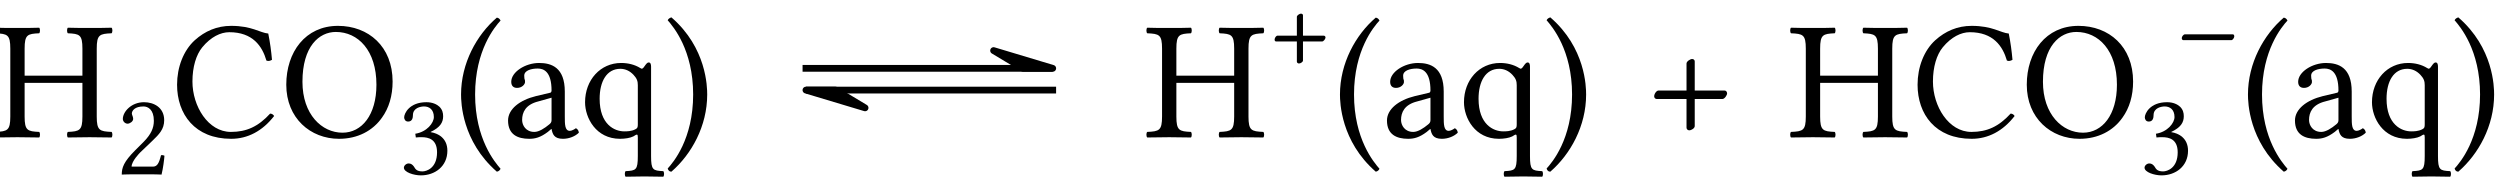
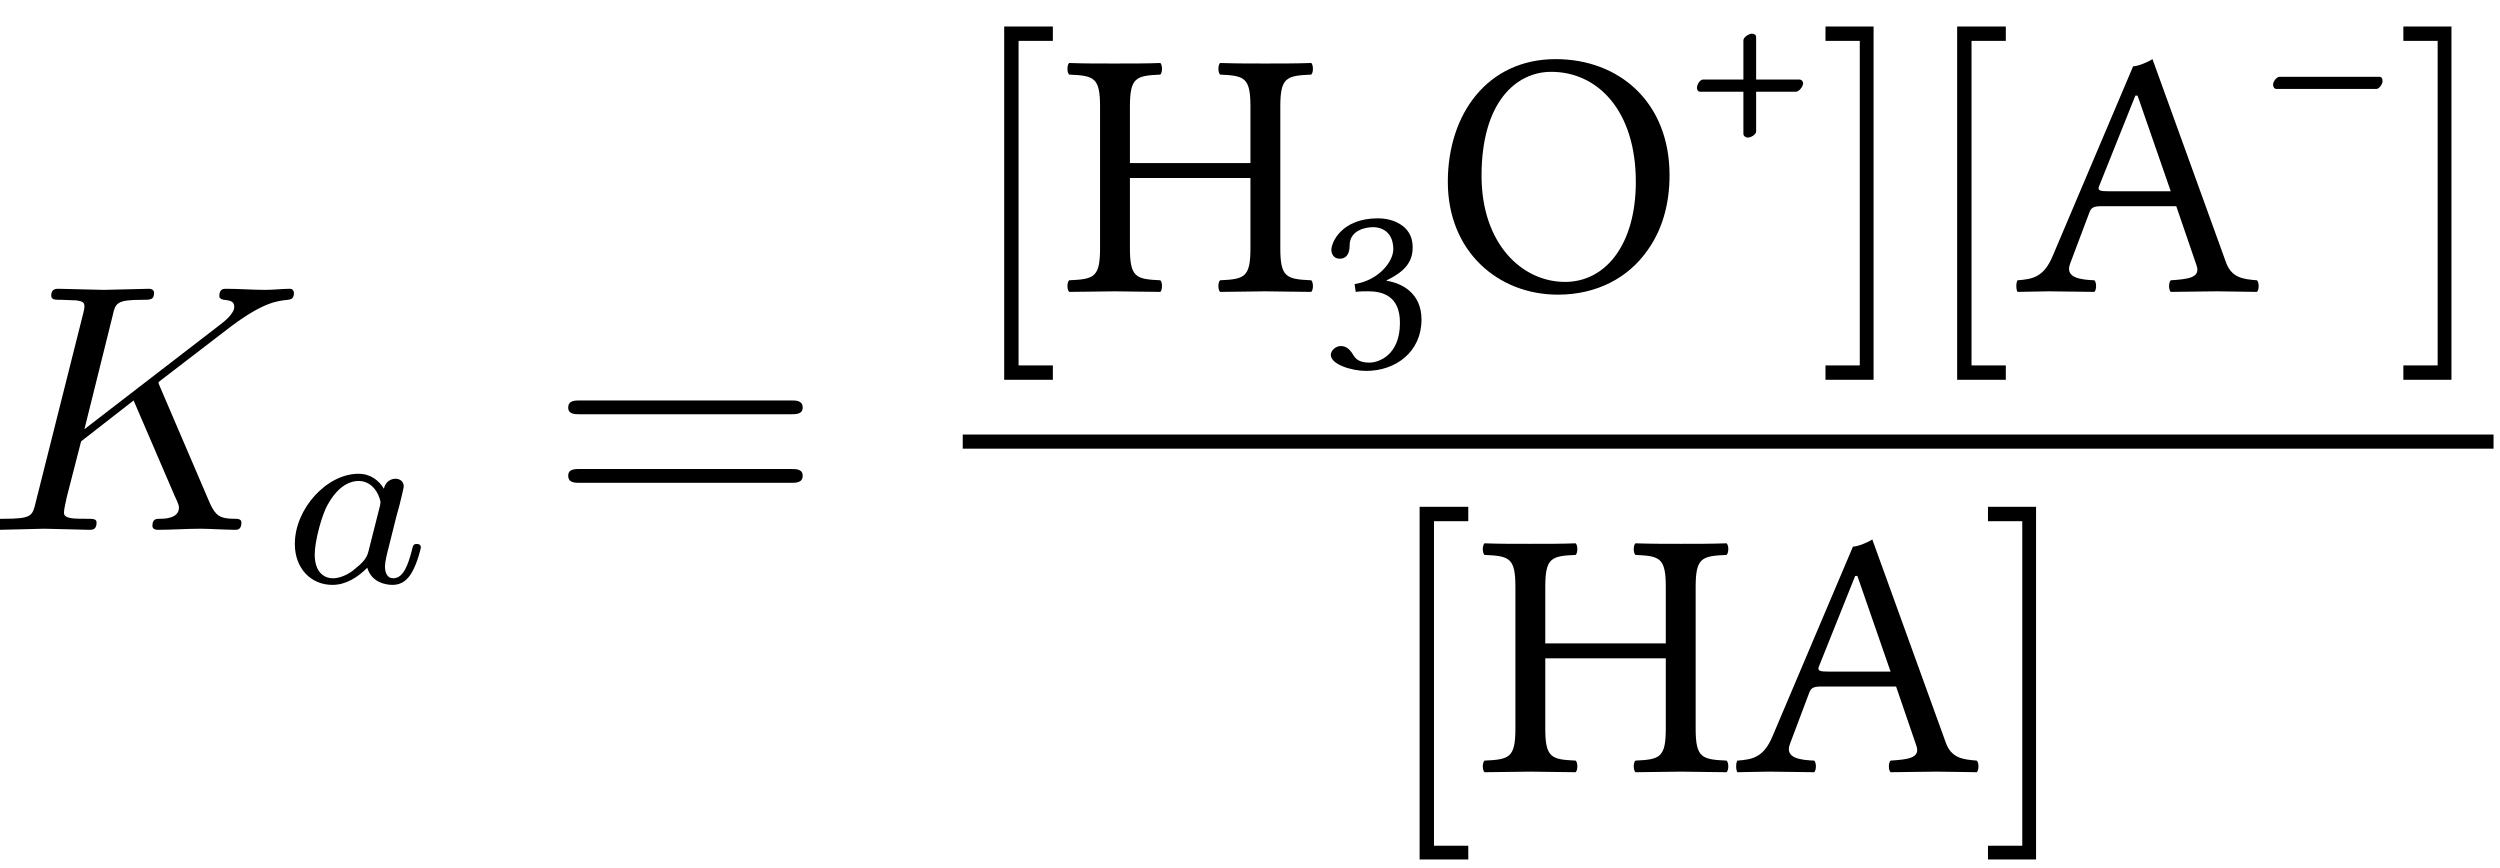
- <svg xmlns="http://www.w3.org/2000/svg" xmlns:xlink="http://www.w3.org/1999/xlink" width="147.33pt" height="10.612pt" viewBox="0 0 147.33 10.612">
+ <svg xmlns="http://www.w3.org/2000/svg" xmlns:xlink="http://www.w3.org/1999/xlink" width="70.651pt" height="24.526pt" viewBox="0 0 70.651 24.526">
  <defs>
    <g>
      <g id="glyph-0-0">
+         <path d="M 7.375 -0.203 C 7.375 -0.312 7.266 -0.312 7.172 -0.312 C 6.766 -0.312 6.641 -0.406 6.484 -0.75 L 5.078 -4.031 C 5.062 -4.062 5.031 -4.141 5.031 -4.172 C 5.031 -4.172 5.203 -4.312 5.312 -4.391 L 7.062 -5.734 C 8 -6.438 8.391 -6.469 8.688 -6.5 C 8.766 -6.516 8.859 -6.516 8.859 -6.703 C 8.859 -6.734 8.828 -6.812 8.75 -6.812 C 8.531 -6.812 8.281 -6.781 8.047 -6.781 C 7.688 -6.781 7.297 -6.812 6.938 -6.812 C 6.875 -6.812 6.75 -6.812 6.75 -6.609 C 6.75 -6.547 6.797 -6.516 6.875 -6.5 C 7.094 -6.484 7.172 -6.438 7.172 -6.297 C 7.172 -6.109 6.875 -5.875 6.812 -5.828 L 2.938 -2.844 L 3.734 -6.047 C 3.812 -6.406 3.844 -6.5 4.562 -6.5 C 4.812 -6.5 4.906 -6.5 4.906 -6.703 C 4.906 -6.781 4.828 -6.812 4.766 -6.812 L 3.484 -6.781 L 2.203 -6.812 C 2.141 -6.812 2 -6.812 2 -6.625 C 2 -6.5 2.094 -6.5 2.297 -6.5 C 2.422 -6.5 2.609 -6.484 2.719 -6.484 C 2.875 -6.453 2.938 -6.438 2.938 -6.312 C 2.938 -6.281 2.938 -6.25 2.906 -6.125 L 1.562 -0.781 C 1.469 -0.391 1.453 -0.312 0.656 -0.312 C 0.484 -0.312 0.375 -0.312 0.375 -0.125 C 0.375 0 0.5 0 0.531 0 L 1.797 -0.031 L 2.438 -0.016 C 2.656 -0.016 2.875 0 3.078 0 C 3.156 0 3.281 0 3.281 -0.203 C 3.281 -0.312 3.188 -0.312 3 -0.312 C 2.625 -0.312 2.359 -0.312 2.359 -0.484 C 2.359 -0.562 2.406 -0.781 2.438 -0.922 L 2.844 -2.5 L 4.328 -3.656 L 5.484 -0.969 C 5.609 -0.703 5.609 -0.672 5.609 -0.625 C 5.609 -0.312 5.172 -0.312 5.078 -0.312 C 4.969 -0.312 4.859 -0.312 4.859 -0.109 C 4.859 0 5 0 5 0 C 5.406 0 5.828 -0.031 6.219 -0.031 C 6.438 -0.031 6.984 0 7.203 0 C 7.25 0 7.375 0 7.375 -0.203 Z M 7.375 -0.203 " />
+       </g>
+       <g id="glyph-1-0">
+         <path d="M 3.984 -1 C 3.984 -1.094 3.891 -1.094 3.875 -1.094 C 3.766 -1.094 3.766 -1.062 3.719 -0.875 C 3.625 -0.531 3.5 -0.125 3.203 -0.125 C 3.031 -0.125 2.969 -0.281 2.969 -0.469 C 2.969 -0.578 3.031 -0.844 3.078 -1.016 L 3.234 -1.641 C 3.297 -1.906 3.312 -1.938 3.375 -2.172 C 3.422 -2.359 3.5 -2.688 3.5 -2.719 C 3.5 -2.875 3.375 -2.938 3.266 -2.938 C 3.141 -2.938 2.984 -2.859 2.938 -2.656 C 2.797 -2.891 2.562 -3.078 2.219 -3.078 C 1.328 -3.078 0.422 -2.094 0.422 -1.094 C 0.422 -0.406 0.875 0.062 1.484 0.062 C 1.859 0.062 2.188 -0.141 2.469 -0.422 C 2.594 0 3 0.062 3.188 0.062 C 3.438 0.062 3.609 -0.078 3.734 -0.297 C 3.891 -0.578 3.984 -0.969 3.984 -1 Z M 2.828 -2.172 L 2.5 -0.875 C 2.453 -0.672 2.297 -0.531 2.141 -0.406 C 2.078 -0.344 1.797 -0.125 1.5 -0.125 C 1.234 -0.125 0.984 -0.312 0.984 -0.797 C 0.984 -1.172 1.188 -1.938 1.359 -2.219 C 1.672 -2.781 2.031 -2.875 2.219 -2.875 C 2.703 -2.875 2.844 -2.344 2.844 -2.266 C 2.844 -2.25 2.828 -2.188 2.828 -2.172 Z M 2.828 -2.172 " />
+       </g>
+       <g id="glyph-2-0">
+         <path d="M 7.188 -3.453 C 7.188 -3.656 7 -3.656 6.859 -3.656 L 0.891 -3.656 C 0.75 -3.656 0.562 -3.656 0.562 -3.453 C 0.562 -3.266 0.75 -3.266 0.891 -3.266 L 6.844 -3.266 C 7 -3.266 7.188 -3.266 7.188 -3.453 Z M 7.188 -1.531 C 7.188 -1.719 7 -1.719 6.844 -1.719 L 0.891 -1.719 C 0.75 -1.719 0.562 -1.719 0.562 -1.531 C 0.562 -1.328 0.75 -1.328 0.891 -1.328 L 6.859 -1.328 C 7 -1.328 7.188 -1.328 7.188 -1.531 Z M 7.188 -1.531 " />
+       </g>
+       <g id="glyph-2-1">
+         <path d="M 2.547 2.5 L 2.547 2.094 L 1.578 2.094 L 1.578 -7.078 L 2.547 -7.078 L 2.547 -7.484 L 1.172 -7.484 L 1.172 2.5 Z M 2.547 2.5 " />
+       </g>
+       <g id="glyph-2-2">
+         <path d="M 1.578 2.5 L 1.578 -7.484 L 0.219 -7.484 L 0.219 -7.078 L 1.188 -7.078 L 1.188 2.094 L 0.219 2.094 L 0.219 2.5 Z M 1.578 2.5 " />
+       </g>
+       <g id="glyph-3-0">
        <path d="M 6.156 -1.219 L 6.156 -5.219 C 6.156 -6.047 6.328 -6.094 7.031 -6.125 C 7.094 -6.188 7.094 -6.391 7.031 -6.453 C 6.625 -6.438 6.109 -6.438 5.734 -6.438 C 5.359 -6.438 4.891 -6.438 4.453 -6.453 C 4.391 -6.391 4.391 -6.188 4.453 -6.125 C 5.141 -6.094 5.312 -6.047 5.312 -5.219 L 5.312 -3.625 L 1.906 -3.625 L 1.906 -5.219 C 1.906 -6.047 2.078 -6.094 2.766 -6.125 C 2.828 -6.188 2.828 -6.391 2.766 -6.453 C 2.391 -6.438 1.984 -6.438 1.469 -6.438 C 0.984 -6.438 0.562 -6.438 0.188 -6.453 C 0.125 -6.391 0.125 -6.188 0.188 -6.125 C 0.891 -6.094 1.062 -6.047 1.062 -5.219 L 1.062 -1.219 C 1.062 -0.391 0.891 -0.344 0.188 -0.312 C 0.125 -0.25 0.125 -0.047 0.188 0.016 C 0.625 0.016 1.109 0 1.484 0 C 1.844 0 2.328 0.016 2.766 0.016 C 2.828 -0.047 2.828 -0.25 2.766 -0.312 C 2.078 -0.344 1.906 -0.391 1.906 -1.219 L 1.906 -3.203 L 5.312 -3.203 L 5.312 -1.219 C 5.312 -0.391 5.141 -0.344 4.453 -0.312 C 4.391 -0.25 4.391 -0.047 4.453 0.016 C 4.891 0.016 5.359 0 5.734 0 C 6.109 0 6.594 0.016 7.031 0.016 C 7.094 -0.047 7.094 -0.25 7.031 -0.312 C 6.328 -0.344 6.156 -0.391 6.156 -1.219 Z M 6.156 -1.219 " />
      </g>
-       <g id="glyph-0-1">
-         <path d="M 3.562 0.094 C 4.531 0.094 5.406 -0.359 6.094 -1.25 C 6.047 -1.328 5.969 -1.391 5.859 -1.391 C 5.156 -0.625 4.469 -0.312 3.547 -0.312 C 2.203 -0.312 1.281 -1.828 1.281 -3.281 C 1.281 -4.141 1.5 -4.859 1.859 -5.297 C 2.359 -5.906 2.938 -6.188 3.453 -6.188 C 4.828 -6.188 5.391 -5.375 5.641 -4.516 C 5.766 -4.469 5.859 -4.5 5.969 -4.562 C 5.922 -5.078 5.859 -5.562 5.75 -6.109 C 5.25 -6.156 4.797 -6.562 3.562 -6.562 C 2.719 -6.562 2.016 -6.25 1.422 -5.719 C 0.75 -5.109 0.375 -4.125 0.375 -3.094 C 0.375 -1.359 1.422 0.094 3.562 0.094 Z M 3.562 0.094 " />
-       </g>
-       <g id="glyph-0-2">
+       <g id="glyph-3-1">
        <path d="M 3.297 -6.203 C 4.609 -6.203 5.688 -5.109 5.688 -3.094 C 5.688 -1.312 4.828 -0.266 3.688 -0.266 C 2.469 -0.266 1.328 -1.344 1.328 -3.266 C 1.328 -5.359 2.312 -6.203 3.297 -6.203 Z M 6.641 -3.281 C 6.641 -5.344 5.219 -6.562 3.422 -6.562 C 1.5 -6.562 0.375 -5.016 0.375 -3.094 C 0.375 -1.125 1.797 0.094 3.484 0.094 C 4.578 0.094 5.469 -0.375 6.016 -1.156 C 6.422 -1.719 6.641 -2.438 6.641 -3.281 Z M 6.641 -3.281 " />
      </g>
-       <g id="glyph-0-3">
-         <path d="M 0.438 -2.516 C 0.438 -2.062 0.484 0.234 2.547 2.031 C 2.656 2.016 2.734 1.938 2.766 1.859 C 2.438 1.484 1.266 0.109 1.266 -2.516 C 1.266 -5.141 2.438 -6.516 2.766 -6.875 C 2.719 -6.969 2.656 -7.031 2.547 -7.047 C 1.359 -6.031 0.438 -4.359 0.438 -2.516 Z M 0.438 -2.516 " />
+       <g id="glyph-3-2">
+         <path d="M 2.625 -2.828 C 2.406 -2.828 2.328 -2.844 2.359 -2.953 L 3.391 -5.531 L 3.453 -5.531 L 4.391 -2.828 Z M 1.547 -0.781 L 2.094 -2.234 C 2.141 -2.359 2.203 -2.406 2.438 -2.406 L 4.547 -2.406 L 5.125 -0.719 C 5.234 -0.375 4.859 -0.344 4.391 -0.312 C 4.328 -0.25 4.328 -0.047 4.391 0.016 C 4.75 0.016 5.297 0 5.688 0 C 6.094 0 6.484 0.016 6.828 0.016 C 6.891 -0.047 6.891 -0.25 6.828 -0.312 C 6.438 -0.344 6.094 -0.375 5.938 -0.859 L 3.875 -6.562 C 3.734 -6.469 3.453 -6.359 3.328 -6.359 L 1.062 -1.016 C 0.812 -0.406 0.5 -0.344 0.062 -0.312 C 0.016 -0.25 0.016 -0.047 0.062 0.016 C 0.328 0.016 0.641 0 0.953 0 C 1.359 0 1.859 0.016 2.234 0.016 C 2.297 -0.047 2.297 -0.25 2.234 -0.312 C 1.859 -0.328 1.391 -0.375 1.547 -0.781 Z M 1.547 -0.781 " />
      </g>
-       <g id="glyph-0-4">
-         <path d="M 2.922 -2.328 L 2.922 -1 C 2.922 -0.875 2.859 -0.812 2.781 -0.75 C 2.516 -0.531 2.188 -0.312 1.906 -0.312 C 1.406 -0.312 1.188 -0.703 1.188 -1.016 C 1.188 -1.469 1.391 -1.922 2.141 -2.109 Z M 2.922 -0.484 C 2.984 -0.172 3.078 0.094 3.594 0.094 C 3.969 0.094 4.328 -0.062 4.531 -0.266 C 4.516 -0.391 4.469 -0.469 4.359 -0.531 C 4.281 -0.469 4.109 -0.375 4 -0.375 C 3.703 -0.375 3.703 -0.766 3.703 -1.219 L 3.703 -2.688 C 3.703 -4.109 2.922 -4.375 2.188 -4.375 C 1.375 -4.375 0.547 -3.844 0.547 -3.266 C 0.547 -3.031 0.672 -2.906 0.891 -2.906 C 1.188 -2.906 1.359 -3.125 1.359 -3.25 C 1.359 -3.312 1.359 -3.391 1.328 -3.422 C 1.328 -3.453 1.312 -3.516 1.312 -3.625 C 1.312 -3.938 1.734 -4.047 2.109 -4.047 C 2.453 -4.047 2.922 -3.875 2.922 -2.75 C 2.922 -2.688 2.891 -2.641 2.859 -2.625 L 2 -2.422 C 1.047 -2.188 0.359 -1.656 0.359 -0.984 C 0.359 -0.156 0.922 0.094 1.609 0.094 C 1.953 0.094 2.266 0.016 2.703 -0.312 L 2.906 -0.484 Z M 2.922 -0.484 " />
-       </g>
-       <g id="glyph-0-5">
-         <path d="M 3.203 -3.672 C 3.406 -3.453 3.453 -3.297 3.453 -3.062 L 3.453 -0.766 C 3.453 -0.594 3.438 -0.531 3.312 -0.469 C 3.078 -0.344 2.797 -0.344 2.656 -0.344 C 2.078 -0.344 1.203 -0.75 1.203 -2.266 C 1.203 -3.297 1.625 -4.031 2.422 -4.031 C 2.719 -4.031 2.984 -3.906 3.203 -3.672 Z M 3.453 1.109 C 3.453 1.938 3.344 1.969 2.734 2 C 2.672 2.062 2.672 2.266 2.734 2.328 C 3.078 2.328 3.453 2.312 3.844 2.312 C 4.25 2.312 4.625 2.328 4.953 2.328 C 5.016 2.266 5.016 2.062 4.953 2 C 4.344 1.969 4.234 1.938 4.234 1.109 L 4.234 -4.156 C 4.234 -4.297 4.203 -4.406 4.094 -4.406 C 4.016 -4.406 3.953 -4.328 3.875 -4.219 C 3.75 -4.031 3.703 -4 3.594 -4.078 C 3.266 -4.281 2.875 -4.375 2.469 -4.375 C 1.25 -4.375 0.344 -3.375 0.344 -2.062 C 0.344 -1.141 0.984 0.094 2.406 0.094 C 2.688 0.094 3 0.047 3.188 -0.047 C 3.406 -0.188 3.453 -0.203 3.453 0 Z M 3.453 1.109 " />
-       </g>
-       <g id="glyph-0-6">
-         <path d="M 2.531 -2.516 C 2.531 -2.953 2.5 -5.266 0.422 -7.062 C 0.312 -7.031 0.234 -6.969 0.203 -6.891 C 0.531 -6.516 1.703 -5.141 1.703 -2.516 C 1.703 0.109 0.531 1.484 0.203 1.844 C 0.234 1.953 0.297 2.031 0.422 2.031 C 1.609 1 2.531 -0.656 2.531 -2.516 Z M 2.531 -2.516 " />
-       </g>
-       <g id="glyph-0-7">
-         <path d="M 2.5 -4.344 L 2.5 -2.75 L 0.844 -2.75 C 0.734 -2.75 0.594 -2.562 0.594 -2.406 C 0.594 -2.328 0.656 -2.25 0.75 -2.25 L 2.5 -2.25 L 2.5 -0.562 C 2.5 -0.469 2.578 -0.406 2.656 -0.406 C 2.797 -0.406 2.984 -0.531 2.984 -0.656 L 2.984 -2.25 L 4.609 -2.25 C 4.75 -2.25 4.891 -2.484 4.891 -2.578 C 4.891 -2.656 4.844 -2.75 4.75 -2.75 L 2.984 -2.75 L 2.984 -4.469 C 2.984 -4.562 2.906 -4.609 2.828 -4.609 C 2.719 -4.609 2.5 -4.469 2.5 -4.344 Z M 2.5 -4.344 " />
-       </g>
-       <g id="glyph-1-0">
-         <path d="M 0.422 -3.266 C 0.422 -3.109 0.562 -2.984 0.703 -2.984 C 0.828 -2.984 1.031 -3.109 1.031 -3.266 C 1.031 -3.328 1.016 -3.359 1 -3.422 C 0.984 -3.469 0.953 -3.531 0.953 -3.578 C 0.953 -3.75 1.125 -4 1.641 -4 C 1.891 -4 2.25 -3.828 2.25 -3.156 C 2.25 -2.719 2.078 -2.359 1.672 -1.938 L 1.156 -1.422 C 0.469 -0.734 0.359 -0.391 0.359 0.016 C 0.359 0.016 0.719 0 0.938 0 L 2.156 0 C 2.391 0 2.703 0.016 2.703 0.016 C 2.797 -0.359 2.859 -0.875 2.875 -1.094 C 2.828 -1.125 2.734 -1.141 2.672 -1.125 C 2.547 -0.625 2.438 -0.453 2.188 -0.453 L 0.938 -0.453 C 0.938 -0.781 1.422 -1.266 1.453 -1.297 L 2.156 -1.969 C 2.562 -2.359 2.859 -2.656 2.859 -3.188 C 2.859 -3.938 2.25 -4.25 1.672 -4.25 C 0.906 -4.25 0.422 -3.672 0.422 -3.266 Z M 0.422 -3.266 " />
-       </g>
-       <g id="glyph-1-1">
+       <g id="glyph-4-0">
        <path d="M 1.5 -4 C 1.797 -4 2.078 -3.828 2.078 -3.375 C 2.078 -3.031 1.672 -2.5 0.984 -2.391 L 1.016 -2.172 C 1.141 -2.188 1.266 -2.188 1.359 -2.188 C 1.75 -2.188 2.266 -2.078 2.266 -1.297 C 2.266 -0.359 1.641 -0.172 1.406 -0.172 C 1.047 -0.172 0.984 -0.328 0.906 -0.453 C 0.828 -0.562 0.734 -0.641 0.594 -0.641 C 0.453 -0.641 0.312 -0.516 0.312 -0.391 C 0.312 -0.125 0.891 0.062 1.312 0.062 C 2.141 0.062 2.875 -0.469 2.875 -1.391 C 2.875 -2.141 2.312 -2.422 1.891 -2.484 L 1.891 -2.5 C 2.453 -2.766 2.625 -3.062 2.625 -3.422 C 2.625 -3.625 2.578 -3.812 2.406 -3.984 C 2.25 -4.125 2 -4.25 1.641 -4.25 C 0.625 -4.25 0.328 -3.578 0.328 -3.359 C 0.328 -3.25 0.391 -3.109 0.562 -3.109 C 0.812 -3.109 0.844 -3.344 0.844 -3.484 C 0.844 -3.922 1.312 -4 1.5 -4 Z M 1.5 -4 " />
      </g>
-       <g id="glyph-1-2">
+       <g id="glyph-4-1">
        <path d="M 1.734 -3.031 L 1.734 -1.922 L 0.594 -1.922 C 0.516 -1.922 0.422 -1.797 0.422 -1.688 C 0.422 -1.625 0.453 -1.578 0.516 -1.578 L 1.734 -1.578 L 1.734 -0.391 C 1.734 -0.328 1.797 -0.281 1.859 -0.281 C 1.953 -0.281 2.094 -0.375 2.094 -0.453 L 2.094 -1.578 L 3.219 -1.578 C 3.312 -1.578 3.422 -1.734 3.422 -1.812 C 3.422 -1.859 3.391 -1.922 3.312 -1.922 L 2.094 -1.922 L 2.094 -3.125 C 2.094 -3.188 2.031 -3.219 1.969 -3.219 C 1.906 -3.219 1.734 -3.125 1.734 -3.031 Z M 1.734 -3.031 " />
      </g>
-       <g id="glyph-1-3">
+       <g id="glyph-4-2">
        <path d="M 0.453 -1.656 L 3.281 -1.656 C 3.359 -1.656 3.453 -1.797 3.453 -1.875 C 3.453 -1.938 3.438 -2 3.359 -2 L 0.547 -2 C 0.453 -2 0.359 -1.859 0.359 -1.781 C 0.359 -1.719 0.391 -1.656 0.453 -1.656 Z M 0.453 -1.656 " />
      </g>
    </g>
    <clipPath id="clip-0">
-       <path clip-rule="nonzero" d="M 7 6 L 10 6 L 10 10.418 L 7 10.418 Z M 7 6 " />
+       <path clip-rule="nonzero" d="M 27 12 L 70.477 12 L 70.477 13 L 27 13 Z M 27 12 " />
    </clipPath>
    <clipPath id="clip-1">
-       <path clip-rule="nonzero" d="M 23 6 L 27 6 L 27 10.418 L 23 10.418 Z M 23 6 " />
+       <path clip-rule="nonzero" d="M 40 14 L 42 14 L 42 24.289 L 40 24.289 Z M 40 14 " />
    </clipPath>
    <clipPath id="clip-2">
-       <path clip-rule="nonzero" d="M 27 1 L 30 1 L 30 10.418 L 27 10.418 Z M 27 1 " />
-     </clipPath>
-     <clipPath id="clip-3">
-       <path clip-rule="nonzero" d="M 29 1 L 42 1 L 42 10.418 L 29 10.418 Z M 29 1 " />
-     </clipPath>
-     <clipPath id="clip-4">
-       <path clip-rule="nonzero" d="M 78 1 L 82 1 L 82 10.418 L 78 10.418 Z M 78 1 " />
-     </clipPath>
-     <clipPath id="clip-5">
-       <path clip-rule="nonzero" d="M 81 1 L 94 1 L 94 10.418 L 81 10.418 Z M 81 1 " />
-     </clipPath>
-     <clipPath id="clip-6">
-       <path clip-rule="nonzero" d="M 126 6 L 129 6 L 129 10.418 L 126 10.418 Z M 126 6 " />
-     </clipPath>
-     <clipPath id="clip-7">
-       <path clip-rule="nonzero" d="M 132 1 L 135 1 L 135 10.418 L 132 10.418 Z M 132 1 " />
-     </clipPath>
-     <clipPath id="clip-8">
-       <path clip-rule="nonzero" d="M 135 1 L 146.996 1 L 146.996 10.418 L 135 10.418 Z M 135 1 " />
+       <path clip-rule="nonzero" d="M 56 14 L 58 14 L 58 24.289 L 56 24.289 Z M 56 14 " />
    </clipPath>
  </defs>
  <g fill="rgb(0%, 0%, 0%)" fill-opacity="1">
-     <use xlink:href="#glyph-0-0" x="-0.455" y="8.086" />
+     <use xlink:href="#glyph-0-0" x="-0.552" y="14.973" />
+   </g>
+   <g fill="rgb(0%, 0%, 0%)" fill-opacity="1">
+     <use xlink:href="#glyph-1-0" x="7.91" y="16.467" />
+   </g>
+   <g fill="rgb(0%, 0%, 0%)" fill-opacity="1">
+     <use xlink:href="#glyph-2-0" x="15.496" y="14.973" />
+   </g>
+   <g fill="rgb(0%, 0%, 0%)" fill-opacity="1">
+     <use xlink:href="#glyph-2-1" x="27.207" y="8.233" />
+   </g>
+   <g fill="rgb(0%, 0%, 0%)" fill-opacity="1">
+     <use xlink:href="#glyph-3-0" x="30.026" y="8.233" />
+   </g>
+   <g fill="rgb(0%, 0%, 0%)" fill-opacity="1">
+     <use xlink:href="#glyph-4-0" x="37.297" y="10.42" />
+   </g>
+   <g fill="rgb(0%, 0%, 0%)" fill-opacity="1">
+     <use xlink:href="#glyph-3-1" x="40.541" y="8.233" />
+   </g>
+   <g fill="rgb(0%, 0%, 0%)" fill-opacity="1">
+     <use xlink:href="#glyph-4-1" x="47.535" y="4.17" />
+   </g>
+   <g fill="rgb(0%, 0%, 0%)" fill-opacity="1">
+     <use xlink:href="#glyph-2-2" x="51.37" y="8.233" />
+     <use xlink:href="#glyph-2-1" x="54.138" y="8.233" />
+   </g>
+   <g fill="rgb(0%, 0%, 0%)" fill-opacity="1">
+     <use xlink:href="#glyph-3-2" x="56.955" y="8.233" />
+   </g>
+   <g fill="rgb(0%, 0%, 0%)" fill-opacity="1">
+     <use xlink:href="#glyph-4-2" x="63.879" y="4.17" />
+   </g>
+   <g fill="rgb(0%, 0%, 0%)" fill-opacity="1">
+     <use xlink:href="#glyph-2-2" x="67.701" y="8.233" />
  </g>
  <g clip-path="url(#clip-0)">
+     <path fill="none" stroke-width="0.399" stroke-linecap="butt" stroke-linejoin="miter" stroke="rgb(0%, 0%, 0%)" stroke-opacity="1" stroke-miterlimit="10" d="M 279.652 -13.049 L 322.913 -13.049 " transform="matrix(1, 0, 0, -1, -252.4445, -0.569)" />
+   </g>
+   <g clip-path="url(#clip-1)">
    <g fill="rgb(0%, 0%, 0%)" fill-opacity="1">
-       <use xlink:href="#glyph-1-0" x="6.817" y="10.273" />
+       <use xlink:href="#glyph-2-1" x="38.947" y="21.807" />
    </g>
  </g>
  <g fill="rgb(0%, 0%, 0%)" fill-opacity="1">
-     <use xlink:href="#glyph-0-1" x="10.06" y="8.086" />
-     <use xlink:href="#glyph-0-2" x="16.496" y="8.086" />
-   </g>
-   <g clip-path="url(#clip-1)">
-     <g fill="rgb(0%, 0%, 0%)" fill-opacity="1">
-       <use xlink:href="#glyph-1-1" x="23.49" y="10.273" />
-     </g>
+     <use xlink:href="#glyph-3-0" x="41.764" y="21.807" />
+     <use xlink:href="#glyph-3-2" x="49.037" y="21.807" />
  </g>
  <g clip-path="url(#clip-2)">
    <g fill="rgb(0%, 0%, 0%)" fill-opacity="1">
-       <use xlink:href="#glyph-0-3" x="26.733" y="8.086" />
-     </g>
-   </g>
-   <g clip-path="url(#clip-3)">
-     <g fill="rgb(0%, 0%, 0%)" fill-opacity="1">
-       <use xlink:href="#glyph-0-4" x="29.582" y="8.086" />
-       <use xlink:href="#glyph-0-5" x="34.135" y="8.086" />
-       <use xlink:href="#glyph-0-6" x="39.146" y="8.086" />
-     </g>
-   </g>
-   <path fill="none" stroke-width="0.399" stroke-linecap="butt" stroke-linejoin="miter" stroke="rgb(0%, 0%, 0%)" stroke-opacity="1" stroke-miterlimit="10" d="M 4.983 4.059 L 19.725 4.059 " transform="matrix(1, 0, 0, -1, 42.314, 8.086)" />
-   <path fill-rule="nonzero" fill="rgb(0%, 0%, 0%)" fill-opacity="1" stroke-width="0.399" stroke-linecap="round" stroke-linejoin="round" stroke="rgb(0%, 0%, 0%)" stroke-opacity="1" stroke-miterlimit="10" d="M -0.001 -0.002 L -3.486 1.045 L -1.743 -0.002 L -0.001 -0.002 " transform="matrix(1, 0, 0, -1, 62.04027, 4.02571)" />
-   <path fill="none" stroke-width="0.399" stroke-linecap="butt" stroke-linejoin="miter" stroke="rgb(0%, 0%, 0%)" stroke-opacity="1" stroke-miterlimit="10" d="M 5.182 2.777 L 19.924 2.777 " transform="matrix(1, 0, 0, -1, 42.314, 8.086)" />
-   <path fill-rule="nonzero" fill="rgb(0%, 0%, 0%)" fill-opacity="1" stroke-width="0.399" stroke-linecap="round" stroke-linejoin="round" stroke="rgb(0%, 0%, 0%)" stroke-opacity="1" stroke-miterlimit="10" d="M -0.001 0.001 L -3.486 1.048 L -1.744 0.001 L -0.001 0.001 " transform="matrix(-1, 0, 0, 1, 47.49463, 5.30785)" />
-   <g fill="rgb(0%, 0%, 0%)" fill-opacity="1">
-     <use xlink:href="#glyph-0-0" x="67.42" y="8.086" />
-   </g>
-   <g fill="rgb(0%, 0%, 0%)" fill-opacity="1">
-     <use xlink:href="#glyph-1-2" x="74.693" y="4.023" />
-   </g>
-   <g clip-path="url(#clip-4)">
-     <g fill="rgb(0%, 0%, 0%)" fill-opacity="1">
-       <use xlink:href="#glyph-0-3" x="78.529" y="8.086" />
-     </g>
-   </g>
-   <g clip-path="url(#clip-5)">
-     <g fill="rgb(0%, 0%, 0%)" fill-opacity="1">
-       <use xlink:href="#glyph-0-4" x="81.378" y="8.086" />
-       <use xlink:href="#glyph-0-5" x="85.931" y="8.086" />
-       <use xlink:href="#glyph-0-6" x="90.942" y="8.086" />
-     </g>
-   </g>
-   <g fill="rgb(0%, 0%, 0%)" fill-opacity="1">
-     <use xlink:href="#glyph-0-7" x="96.89" y="8.086" />
-   </g>
-   <g fill="rgb(0%, 0%, 0%)" fill-opacity="1">
-     <use xlink:href="#glyph-0-0" x="105.358" y="8.086" />
-     <use xlink:href="#glyph-0-1" x="112.631" y="8.086" />
-     <use xlink:href="#glyph-0-2" x="119.067" y="8.086" />
-   </g>
-   <g fill="rgb(0%, 0%, 0%)" fill-opacity="1">
-     <use xlink:href="#glyph-1-3" x="128.217" y="4.023" />
-   </g>
-   <g clip-path="url(#clip-6)">
-     <g fill="rgb(0%, 0%, 0%)" fill-opacity="1">
-       <use xlink:href="#glyph-1-1" x="126.07" y="10.273" />
-     </g>
-   </g>
-   <g clip-path="url(#clip-7)">
-     <g fill="rgb(0%, 0%, 0%)" fill-opacity="1">
-       <use xlink:href="#glyph-0-3" x="132.039" y="8.086" />
-     </g>
-   </g>
-   <g clip-path="url(#clip-8)">
-     <g fill="rgb(0%, 0%, 0%)" fill-opacity="1">
-       <use xlink:href="#glyph-0-4" x="134.888" y="8.086" />
-       <use xlink:href="#glyph-0-5" x="139.441" y="8.086" />
-       <use xlink:href="#glyph-0-6" x="144.452" y="8.086" />
+       <use xlink:href="#glyph-2-2" x="55.962" y="21.807" />
    </g>
  </g>
</svg>
